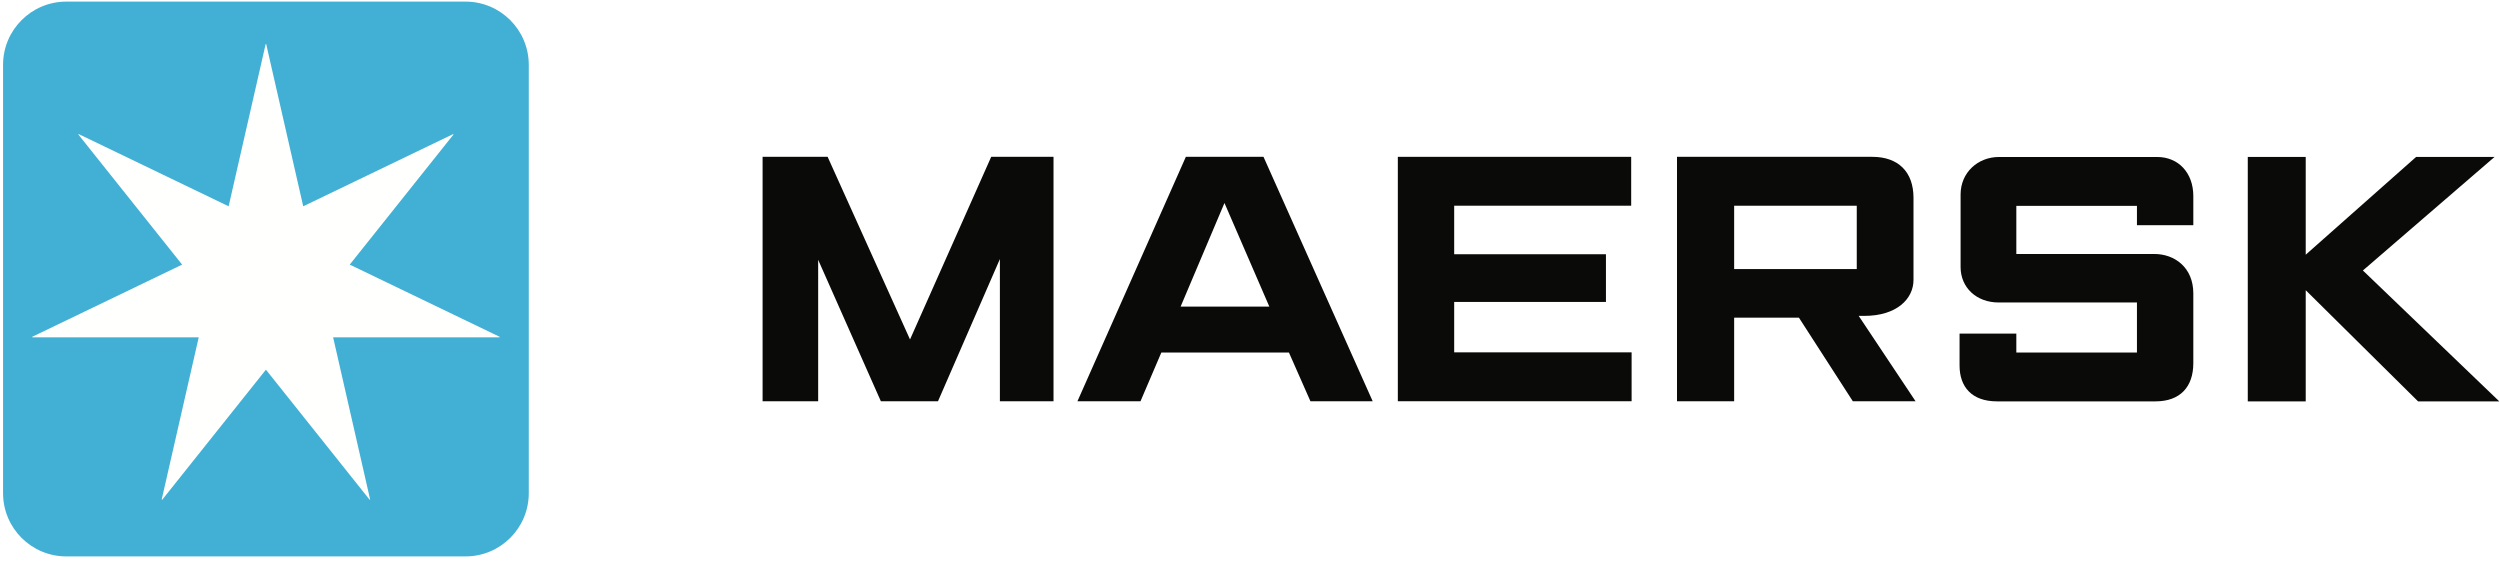
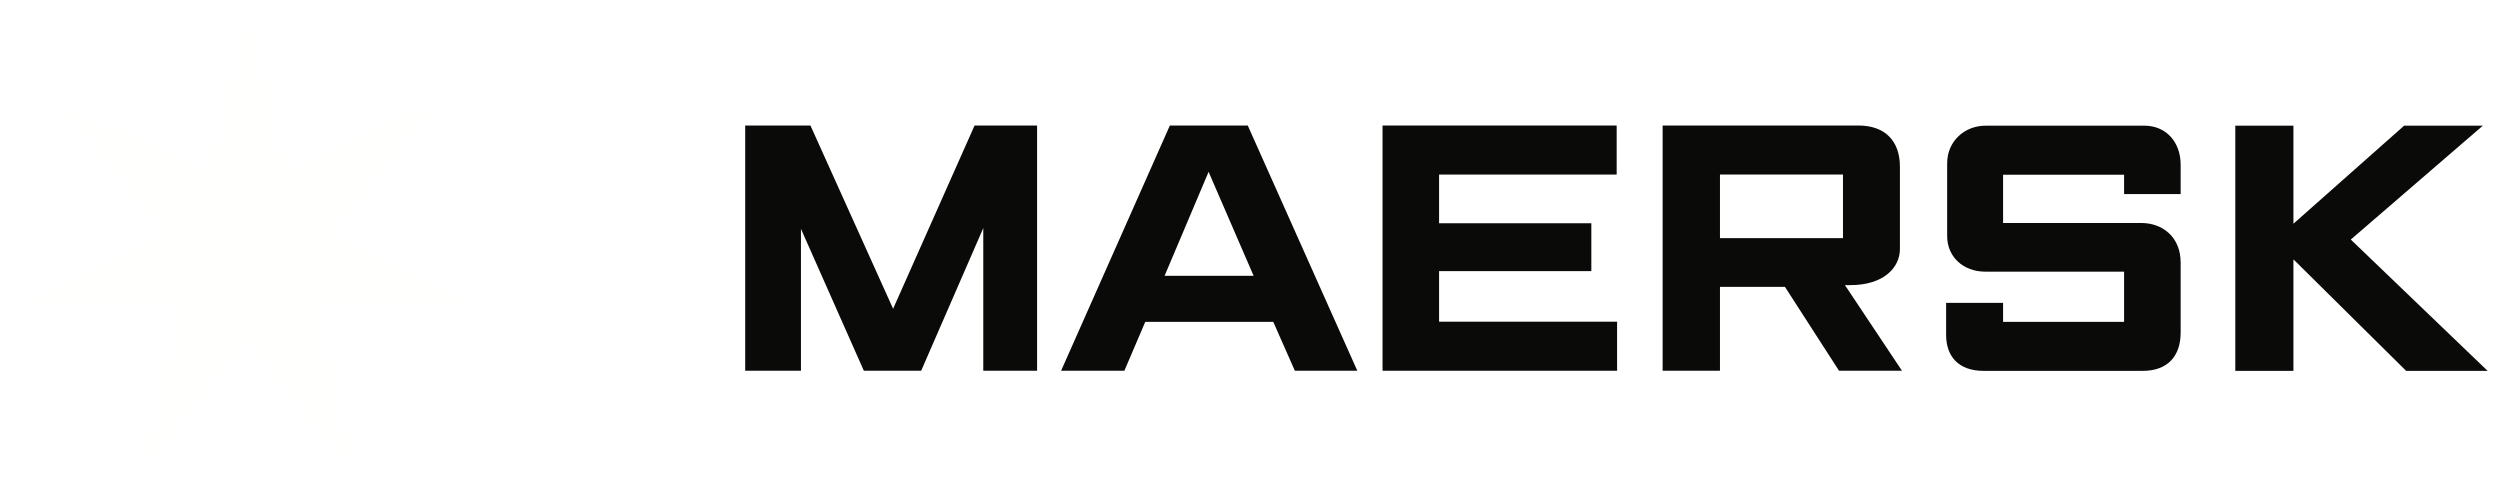
- <svg xmlns="http://www.w3.org/2000/svg" width="135px" height="31px" viewBox="0 0 135 31" version="1.1">
+ <svg xmlns="http://www.w3.org/2000/svg" viewBox="1.072 1.713 134.555 25.942" version="1.1">
  <g stroke="none" stroke-width="1" fill="none" fill-rule="evenodd">
    <g>
-       <polyline id="Fill-4" fill="#0A0B09" points="41.18 21.667 41.18 8.469 44.692 8.469 49.141 18.331 53.525 8.469 56.89 8.469 56.89 21.667 53.994 21.667 53.994 13.989 50.652 21.667 47.566 21.667 44.181 14.031 44.181 21.667 41.18 21.667" />
-       <path d="M68.544,16.557 L66.121,10.962 L63.753,16.557 L68.544,16.557 Z M61.587,21.667 L58.182,21.667 L64.036,8.469 L68.229,8.469 L74.125,21.667 L70.763,21.667 L69.603,19.038 L62.712,19.038 L61.587,21.667 Z" id="Fill-5" fill="#0A0B09" />
-       <polyline id="Fill-6" fill="#0A0B09" points="75.483 21.667 75.483 8.469 88.084 8.469 88.084 11.108 78.526 11.108 78.526 13.729 86.721 13.729 86.721 16.305 78.526 16.305 78.526 19.027 88.107 19.027 88.107 21.667 75.483 21.667" />
-       <path d="M93.644,14.529 L100.265,14.529 L100.265,11.108 L93.644,11.108 L93.644,14.529 Z M90.558,21.667 L90.558,8.469 L101.103,8.469 C102.511,8.469 103.329,9.284 103.329,10.682 L103.329,15.116 C103.329,16.136 102.426,17.058 100.675,17.058 C100.576,17.063 100.474,17.058 100.37,17.058 L103.44,21.667 L100.052,21.667 L97.142,17.154 L93.644,17.154 L93.644,21.667 L90.558,21.667 Z" id="Fill-7" fill="#0A0B09" />
-       <path d="M108.882,21.674 L107.837,21.674 C106.473,21.674 105.816,20.886 105.816,19.738 L105.816,18.014 L108.882,18.014 L108.882,19.035 L115.395,19.035 L115.395,16.334 C115.395,16.334 109.116,16.334 107.924,16.334 C106.731,16.334 105.872,15.532 105.872,14.419 L105.872,10.501 C105.872,9.315 106.807,8.477 107.945,8.477 C109.082,8.477 116.486,8.477 116.486,8.477 C117.64,8.477 118.439,9.339 118.439,10.584 C118.439,11.828 118.439,12.159 118.439,12.159 L115.395,12.159 L115.395,11.116 L108.882,11.116 L108.882,13.715 L116.332,13.715 C117.431,13.715 118.439,14.443 118.439,15.844 L118.439,19.611 C118.439,20.894 117.727,21.674 116.396,21.674 C115.065,21.674 108.882,21.674 108.882,21.674" id="Fill-8" fill="#0A0B09" />
-       <polyline id="Fill-9" fill="#0A0B09" points="121.38 21.674 121.38 8.475 124.509 8.475 124.509 13.754 130.469 8.475 134.705 8.475 127.596 14.606 134.961 21.674 130.575 21.674 124.509 15.671 124.509 21.674 121.38 21.674" />
-       <path d="M28.554,26.631 C28.554,28.517 27.026,30.046 25.139,30.046 L3.581,30.046 C1.694,30.046 0.165,28.517 0.165,26.631 L0.165,3.503 C0.165,1.617 1.694,0.087 3.581,0.087 L25.139,0.087 C27.026,0.087 28.554,1.617 28.554,3.503 L28.554,26.631" id="Fill-10" fill="#42B0D5" />
-       <polyline id="Fill-11" fill="#FFFFFE" points="18.886 14.289 24.488 7.264 24.47 7.241 16.374 11.14 14.374 2.379 14.346 2.379 12.346 11.14 4.25 7.241 4.232 7.264 9.835 14.289 1.738 18.188 1.745 18.216 10.731 18.216 8.731 26.977 8.757 26.989 14.36 19.963 19.963 26.989 19.988 26.976 17.989 18.216 26.975 18.216 26.982 18.188 18.886 14.289" />
+       <polyline fill="#0A0B09" points="41.18 21.667 41.18 8.469 44.692 8.469 49.141 18.331 53.525 8.469 56.89 8.469 56.89 21.667 53.994 21.667 53.994 13.989 50.652 21.667 47.566 21.667 44.181 14.031 44.181 21.667 41.18 21.667" />
+       <path d="M68.544,16.557 L66.121,10.962 L63.753,16.557 L68.544,16.557 Z M61.587,21.667 L58.182,21.667 L64.036,8.469 L68.229,8.469 L74.125,21.667 L70.763,21.667 L69.603,19.038 L62.712,19.038 L61.587,21.667 Z" fill="#0A0B09" />
+       <polyline fill="#0A0B09" points="75.483 21.667 75.483 8.469 88.084 8.469 88.084 11.108 78.526 11.108 78.526 13.729 86.721 13.729 86.721 16.305 78.526 16.305 78.526 19.027 88.107 19.027 88.107 21.667 75.483 21.667" />
+       <path d="M93.644,14.529 L100.265,14.529 L100.265,11.108 L93.644,11.108 L93.644,14.529 Z M90.558,21.667 L90.558,8.469 L101.103,8.469 C102.511,8.469 103.329,9.284 103.329,10.682 L103.329,15.116 C103.329,16.136 102.426,17.058 100.675,17.058 C100.576,17.063 100.474,17.058 100.37,17.058 L103.44,21.667 L100.052,21.667 L97.142,17.154 L93.644,17.154 L93.644,21.667 L90.558,21.667 Z" fill="#0A0B09" />
+       <path d="M108.882,21.674 L107.837,21.674 C106.473,21.674 105.816,20.886 105.816,19.738 L105.816,18.014 L108.882,18.014 L108.882,19.035 L115.395,19.035 L115.395,16.334 C115.395,16.334 109.116,16.334 107.924,16.334 C106.731,16.334 105.872,15.532 105.872,14.419 L105.872,10.501 C105.872,9.315 106.807,8.477 107.945,8.477 C109.082,8.477 116.486,8.477 116.486,8.477 C117.64,8.477 118.439,9.339 118.439,10.584 C118.439,11.828 118.439,12.159 118.439,12.159 L115.395,12.159 L115.395,11.116 L108.882,11.116 L108.882,13.715 L116.332,13.715 C117.431,13.715 118.439,14.443 118.439,15.844 L118.439,19.611 C118.439,20.894 117.727,21.674 116.396,21.674 C115.065,21.674 108.882,21.674 108.882,21.674" fill="#0A0B09" />
+       <polyline fill="#0A0B09" points="121.38 21.674 121.38 8.475 124.509 8.475 124.509 13.754 130.469 8.475 134.705 8.475 127.596 14.606 134.961 21.674 130.575 21.674 124.509 15.671 124.509 21.674 121.38 21.674" />
+       <polyline fill="#FFFFFE" points="18.886 14.289 24.488 7.264 24.47 7.241 16.374 11.14 14.374 2.379 14.346 2.379 12.346 11.14 4.25 7.241 4.232 7.264 9.835 14.289 1.738 18.188 1.745 18.216 10.731 18.216 8.731 26.977 8.757 26.989 14.36 19.963 19.963 26.989 19.988 26.976 17.989 18.216 26.975 18.216 26.982 18.188 18.886 14.289" />
    </g>
  </g>
</svg>
